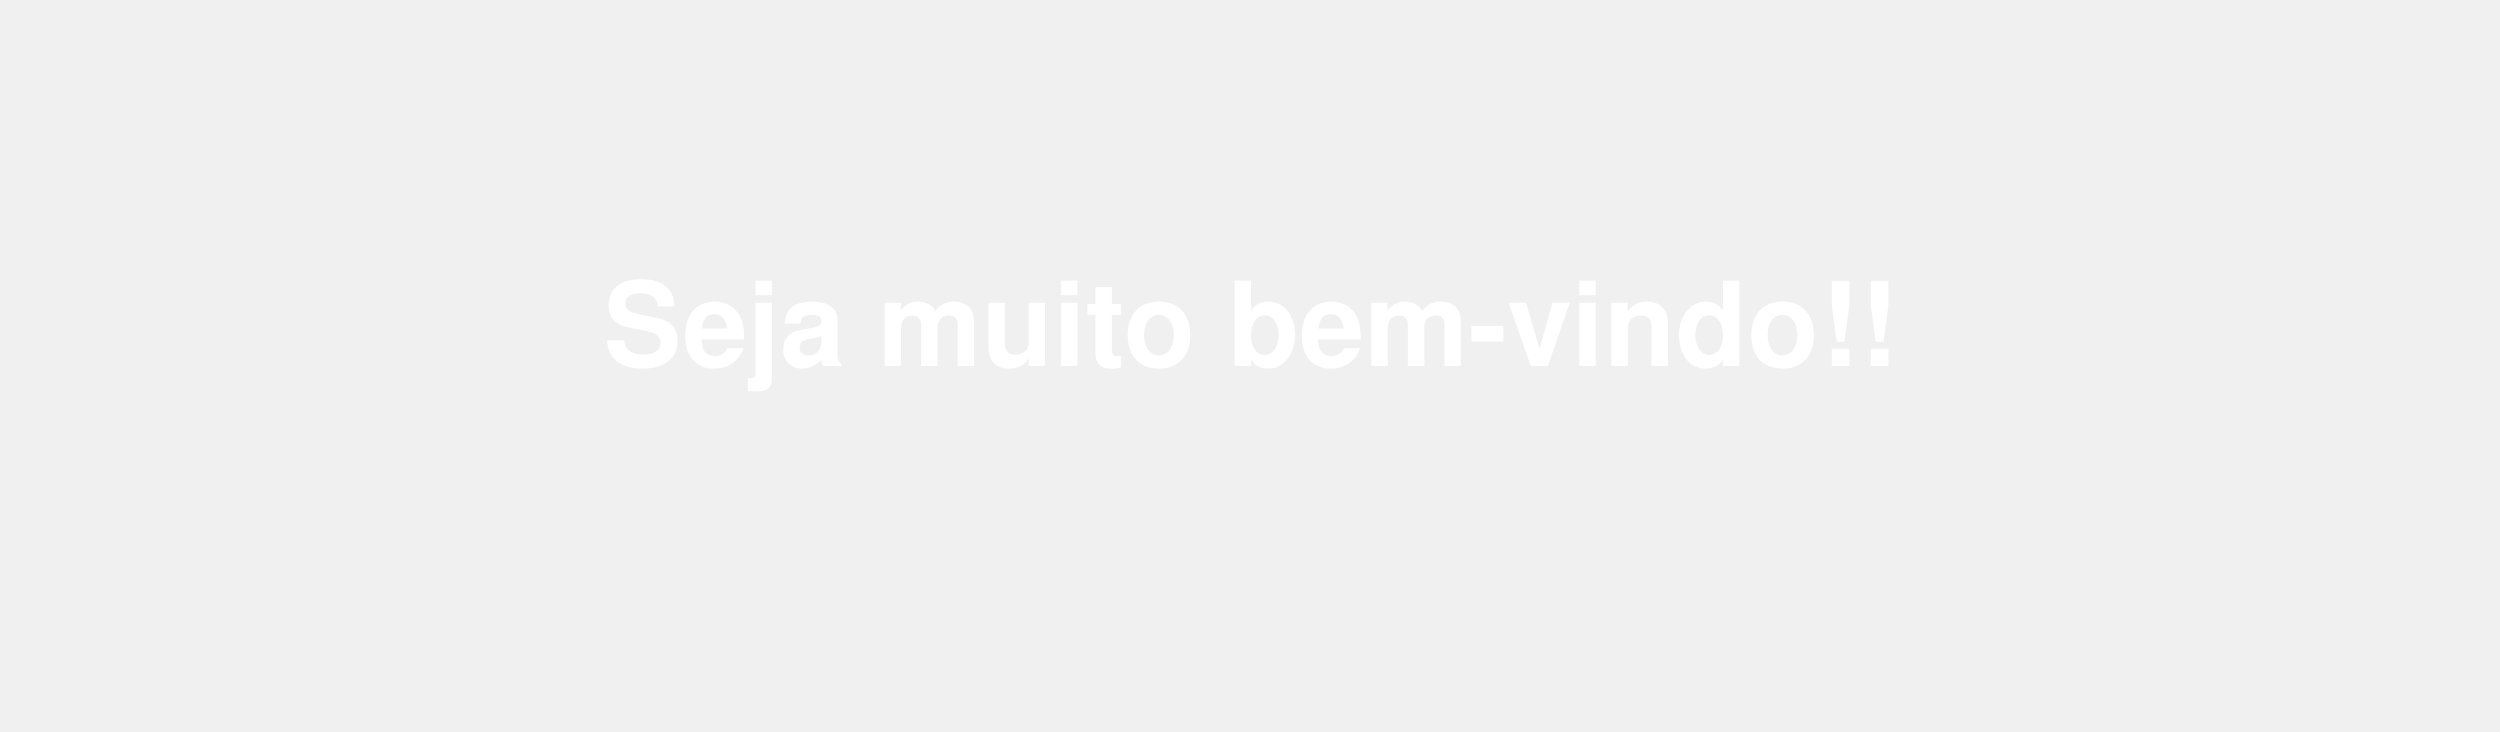
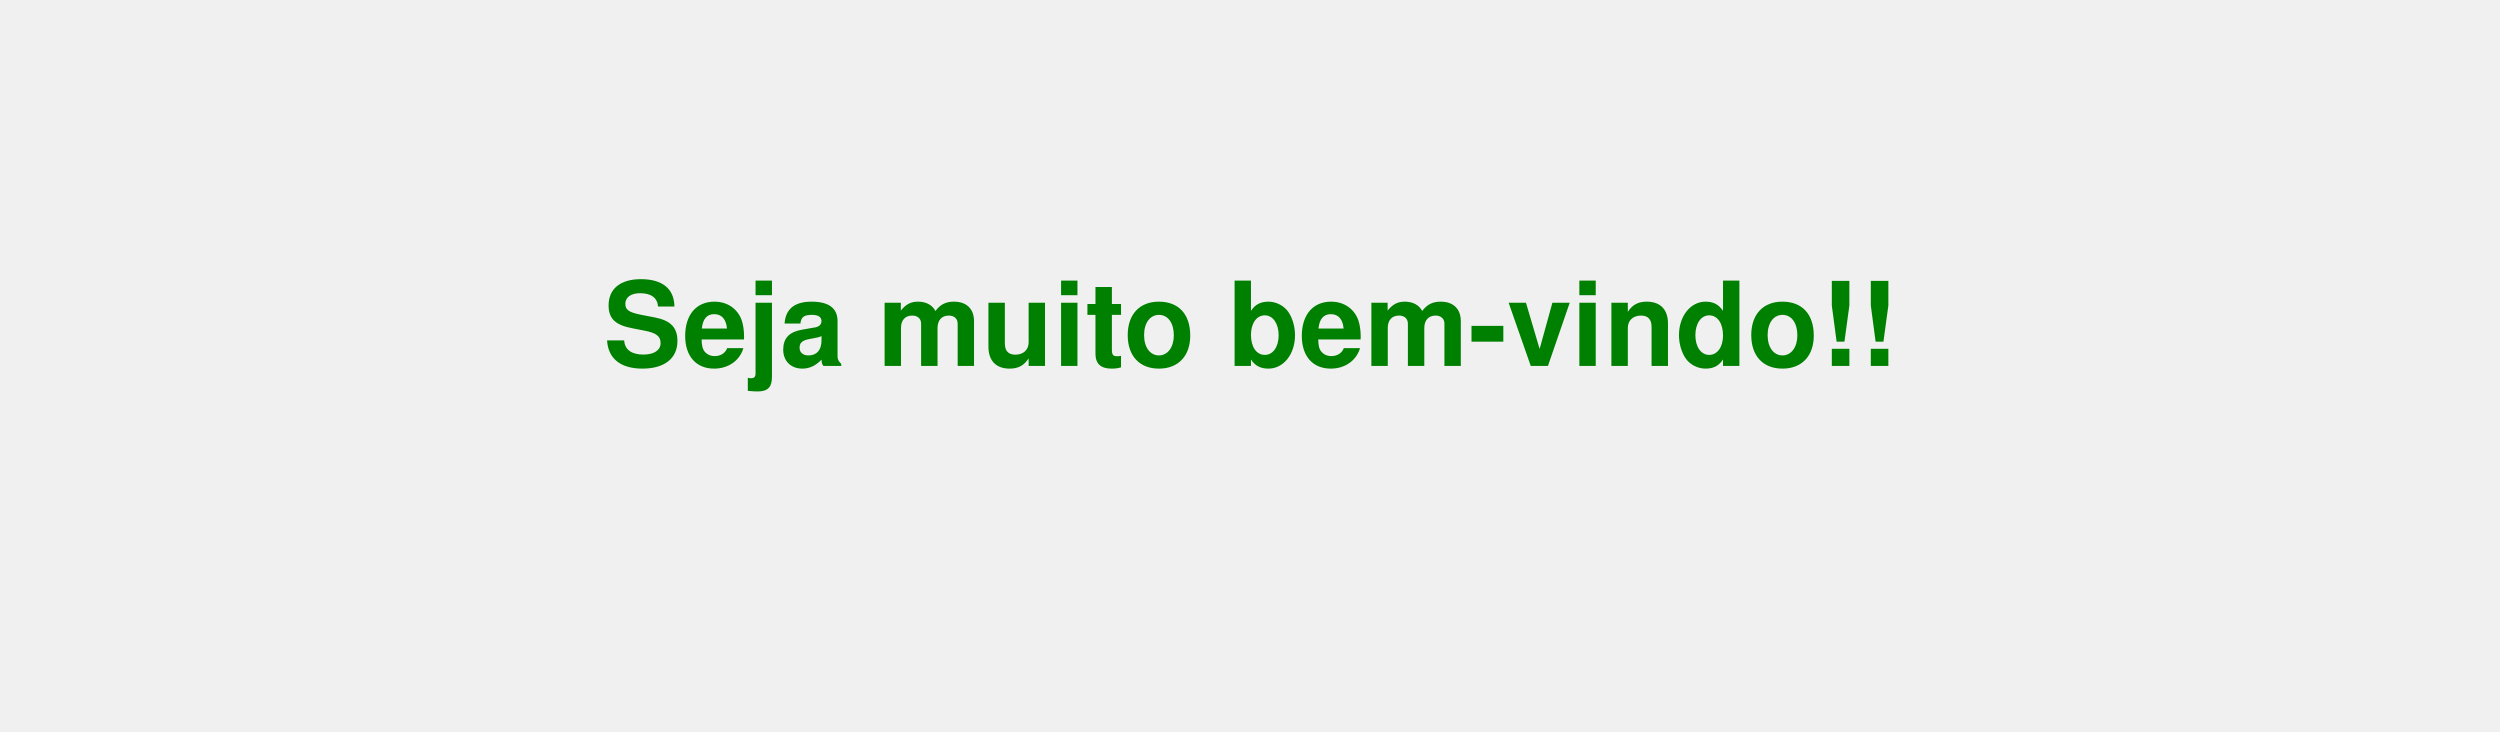
<svg xmlns="http://www.w3.org/2000/svg" style="z-index:1;position:relative" width="854" height="250" viewBox="0 0 854 250">
  <style>
    .text {
      font-size: 40px;
      font-weight: 700;
      font-family: -apple-system,BlinkMacSystemFont,Segoe UI,Helvetica,Arial,sans-serif,Apple Color Emoji,Segoe UI Emoji;
    }
    .desc {
      font-size: 20px;
      font-weight: 500;
      font-family: -apple-system,BlinkMacSystemFont,Segoe UI,Helvetica,Arial,sans-serif,Apple Color Emoji,Segoe UI Emoji;
    }
    .text, .desc {
      animation: fadeIn 1.2s ease-in-out forwards;
    } @keyframes fadeIn {
      from {
      opacity: 0;
      }
      to {
      opacity: 1;
      }
    };
  </style>
  <defs>
    <linearGradient id="linear" x1="0%" y1="0%" x2="100%" y2="0%">
      <stop offset="0%" stop-color="#1408d0" />
      <stop offset="50%" stop-color="#0860d0" />
      <stop offset="100%" stop-color="#08c4d0" />
    </linearGradient>
  </defs>
  <g transform="translate(427, 125) scale(1, 1) translate(-427, -125)">
    <path d="" fill="url(#linear)" opacity="0.4">
      <animate attributeName="d" dur="20s" repeatCount="indefinite" keyTimes="0;0.333;0.667;1" calcmod="spline" keySplines="0.2 0 0.2 1;0.2 0 0.2 1;0.2 0 0.2 1" begin="0s" values="M0 0L 0 170Q 213.5 210 427 180T 854 205L 854 0 Z;M0 0L 0 195Q 213.5 210 427 190T 854 180L 854 0 Z;M0 0L 0 215Q 213.5 185 427 215T 854 180L 854 0 Z;M0 0L 0 170Q 213.5 210 427 180T 854 205L 854 0 Z">
      </animate>
    </path>
    <path d="" fill="url(#linear)" opacity="0.4">
      <animate attributeName="d" dur="20s" repeatCount="indefinite" keyTimes="0;0.333;0.667;1" calcmod="spline" keySplines="0.2 0 0.2 1;0.2 0 0.2 1;0.2 0 0.2 1" begin="-10s" values="M0 0L 0 185Q 213.5 230 427 200T 854 210L 854 0 Z;M0 0L 0 200Q 213.5 170 427 170T 854 190L 854 0 Z;M0 0L 0 195Q 213.5 175 427 200T 854 215L 854 0 Z;M0 0L 0 185Q 213.5 230 427 200T 854 210L 854 0 Z">
      </animate>
    </path>
  </g>
-   <text text-anchor="middle" alignment-baseline="middle" x="50%" y="50%" class="text" style="fill:white;" stroke="#none" stroke-width="1">Seja muito bem-vindo!!</text>
+   <text text-anchor="middle" alignment-baseline="middle" x="50%" y="50%" class="text" style="fill:green;" stroke="#none" stroke-width="1">Seja muito bem-vindo!!</text>
</svg>
